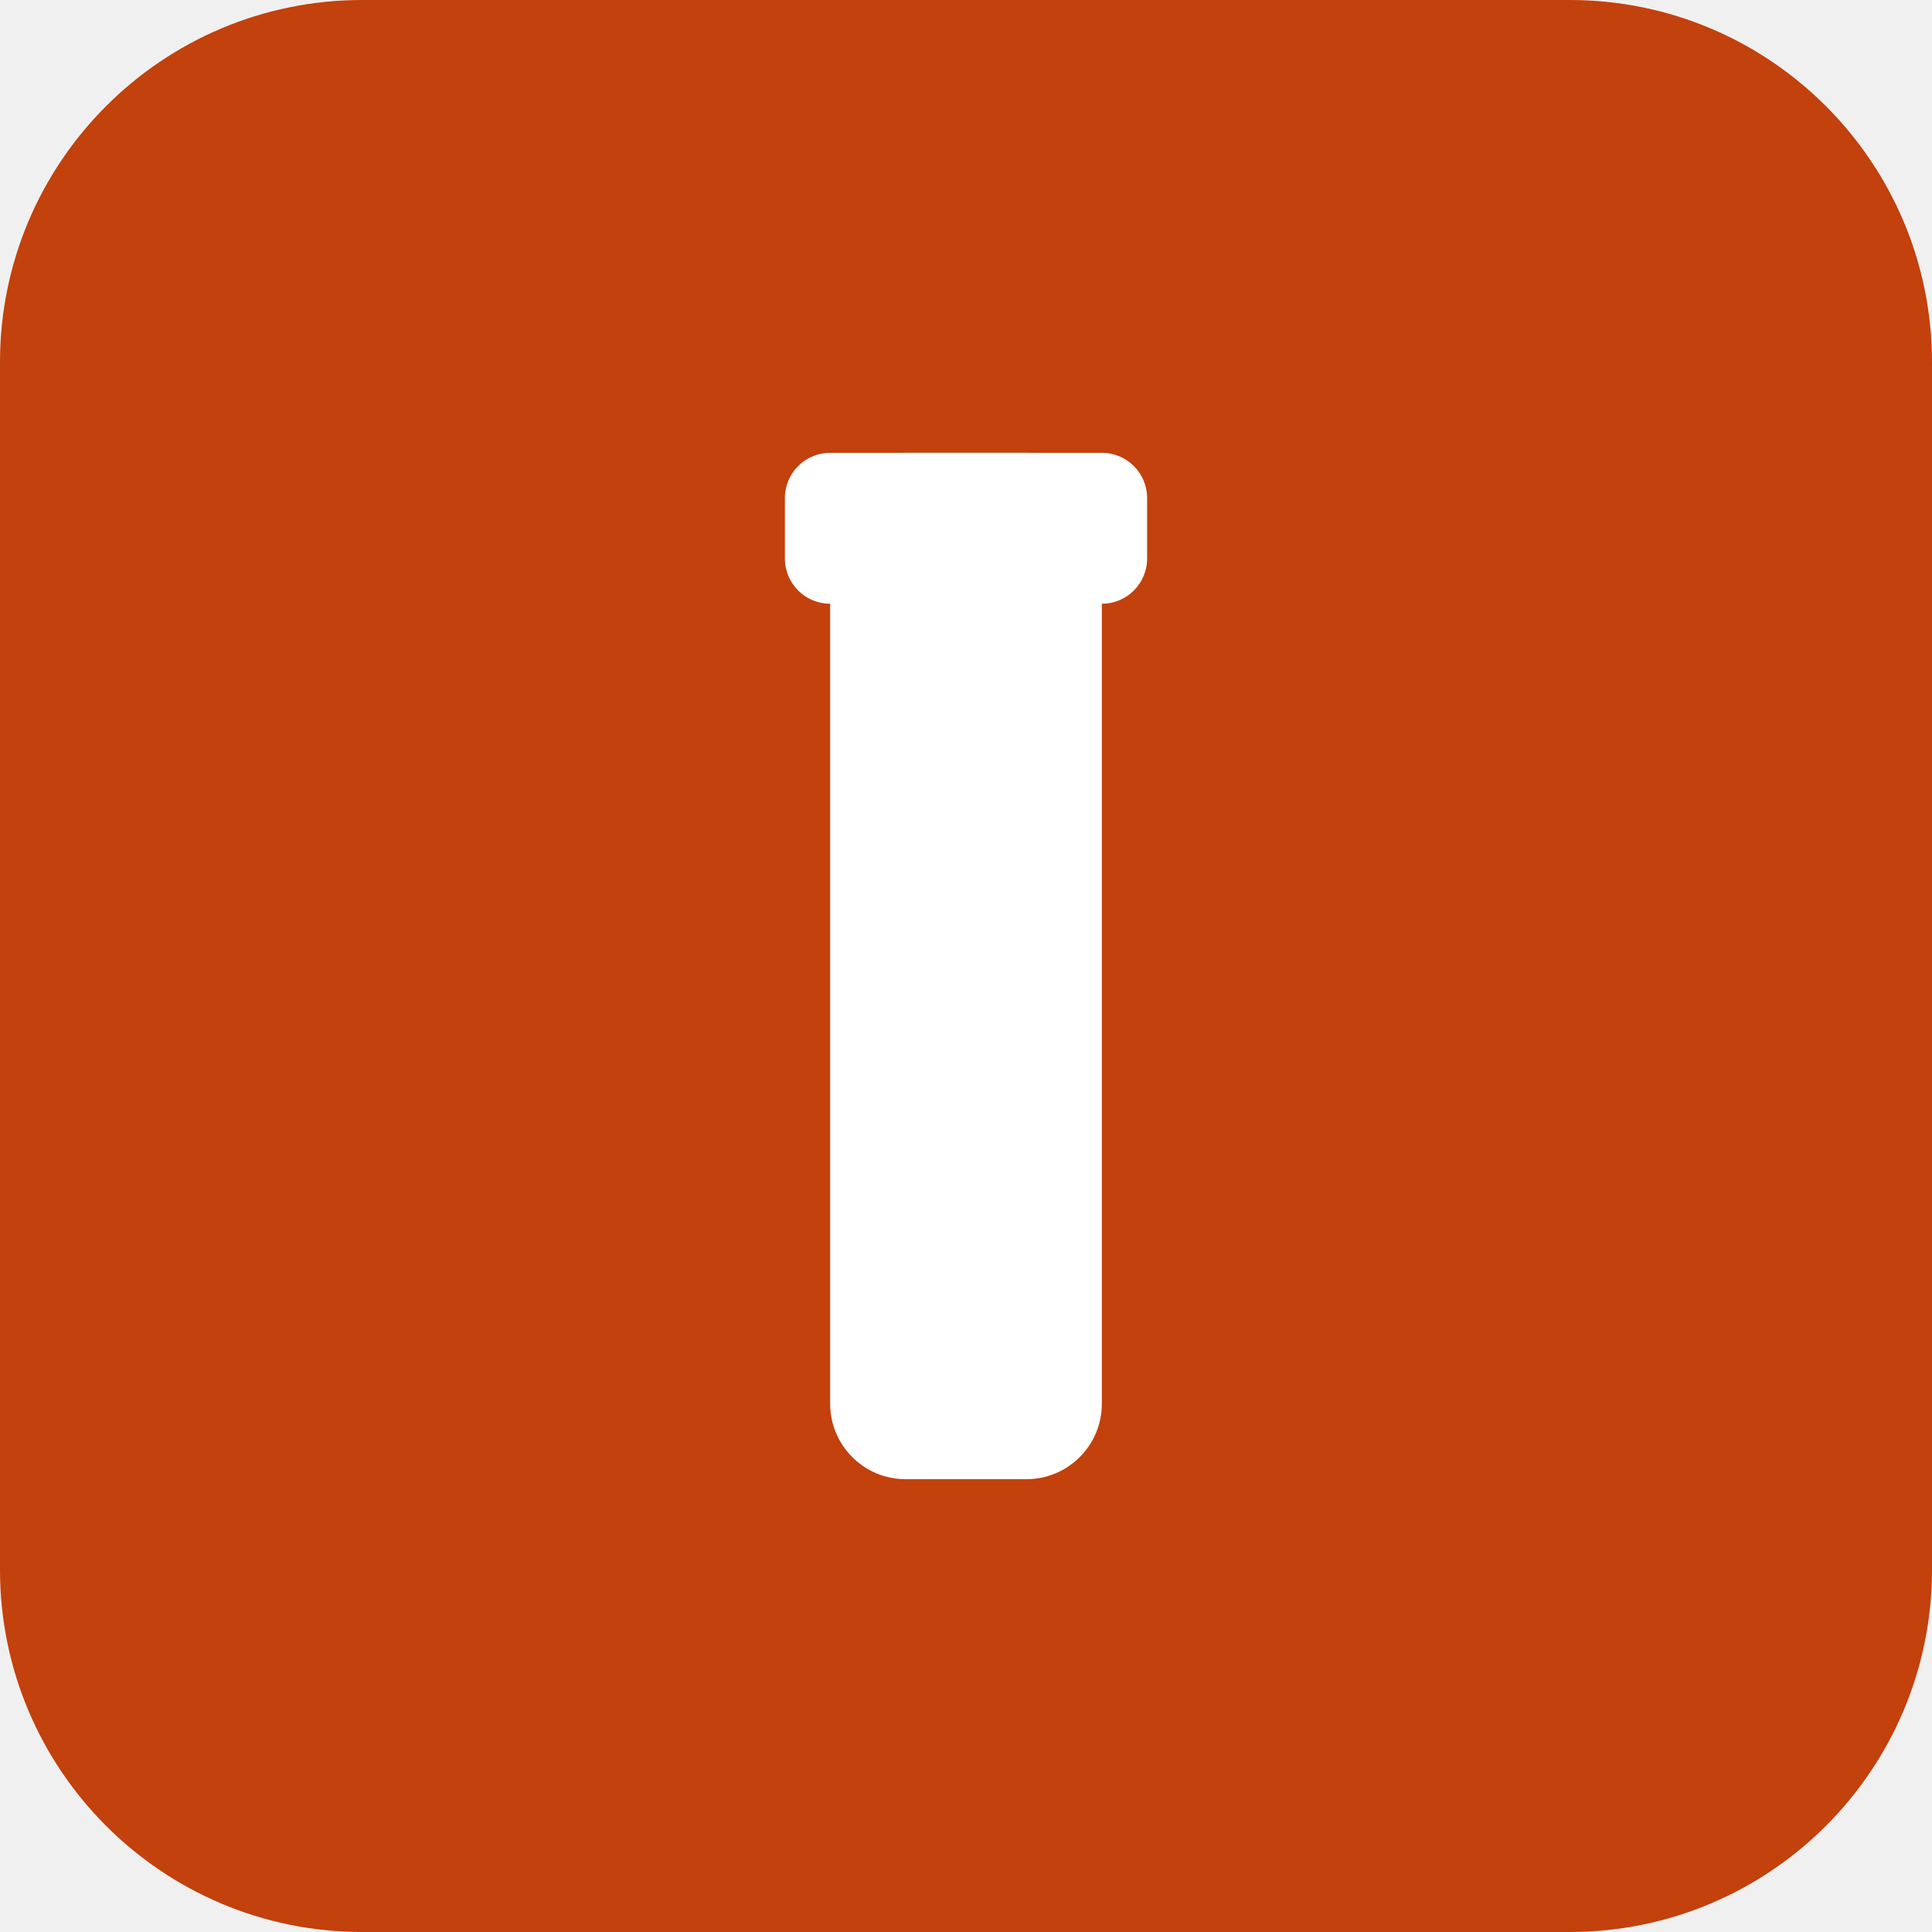
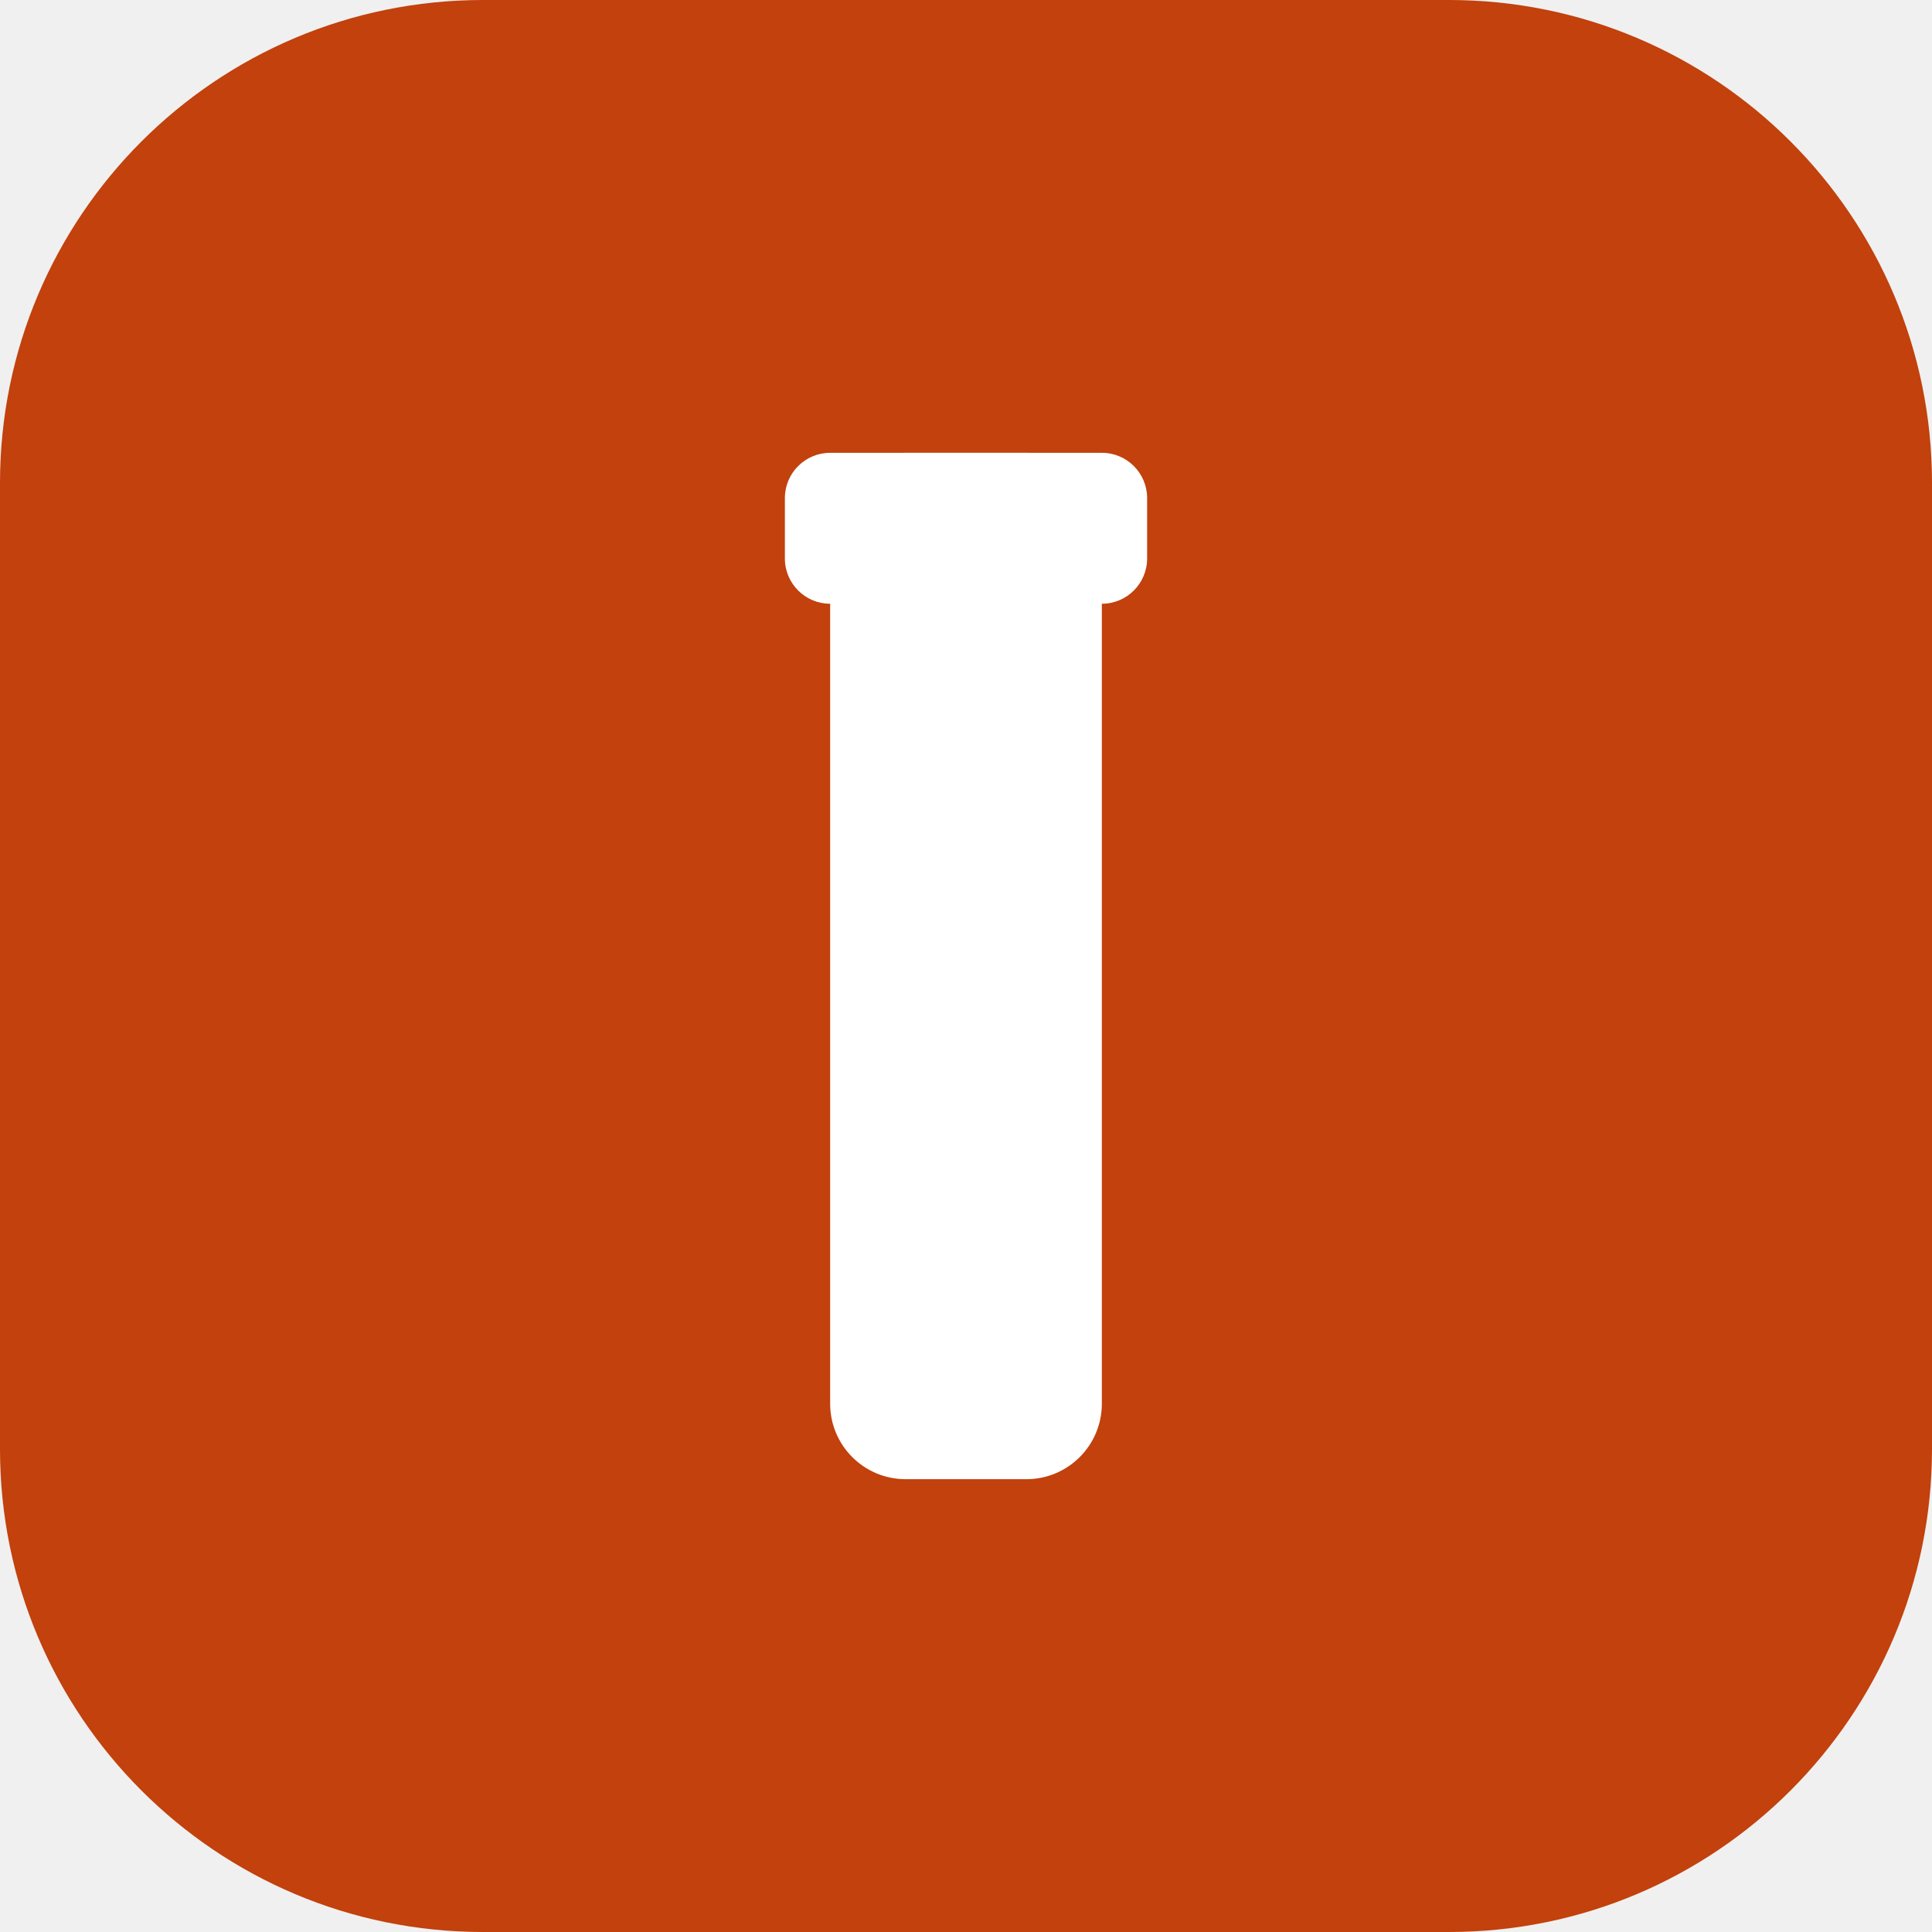
<svg xmlns="http://www.w3.org/2000/svg" width="512" height="512" viewBox="0 0 512 512">
-   <rect width="512" height="512" fill="#c2410c" rx="96" />
+   <rect width="512" height="512" fill="#c2410c" rx="128" />
  <rect x="208" y="120" width="96" height="40" rx="12" fill="#fff" />
  <rect x="220" y="120" width="72" height="272" rx="20" fill="#fff" />
</svg>
